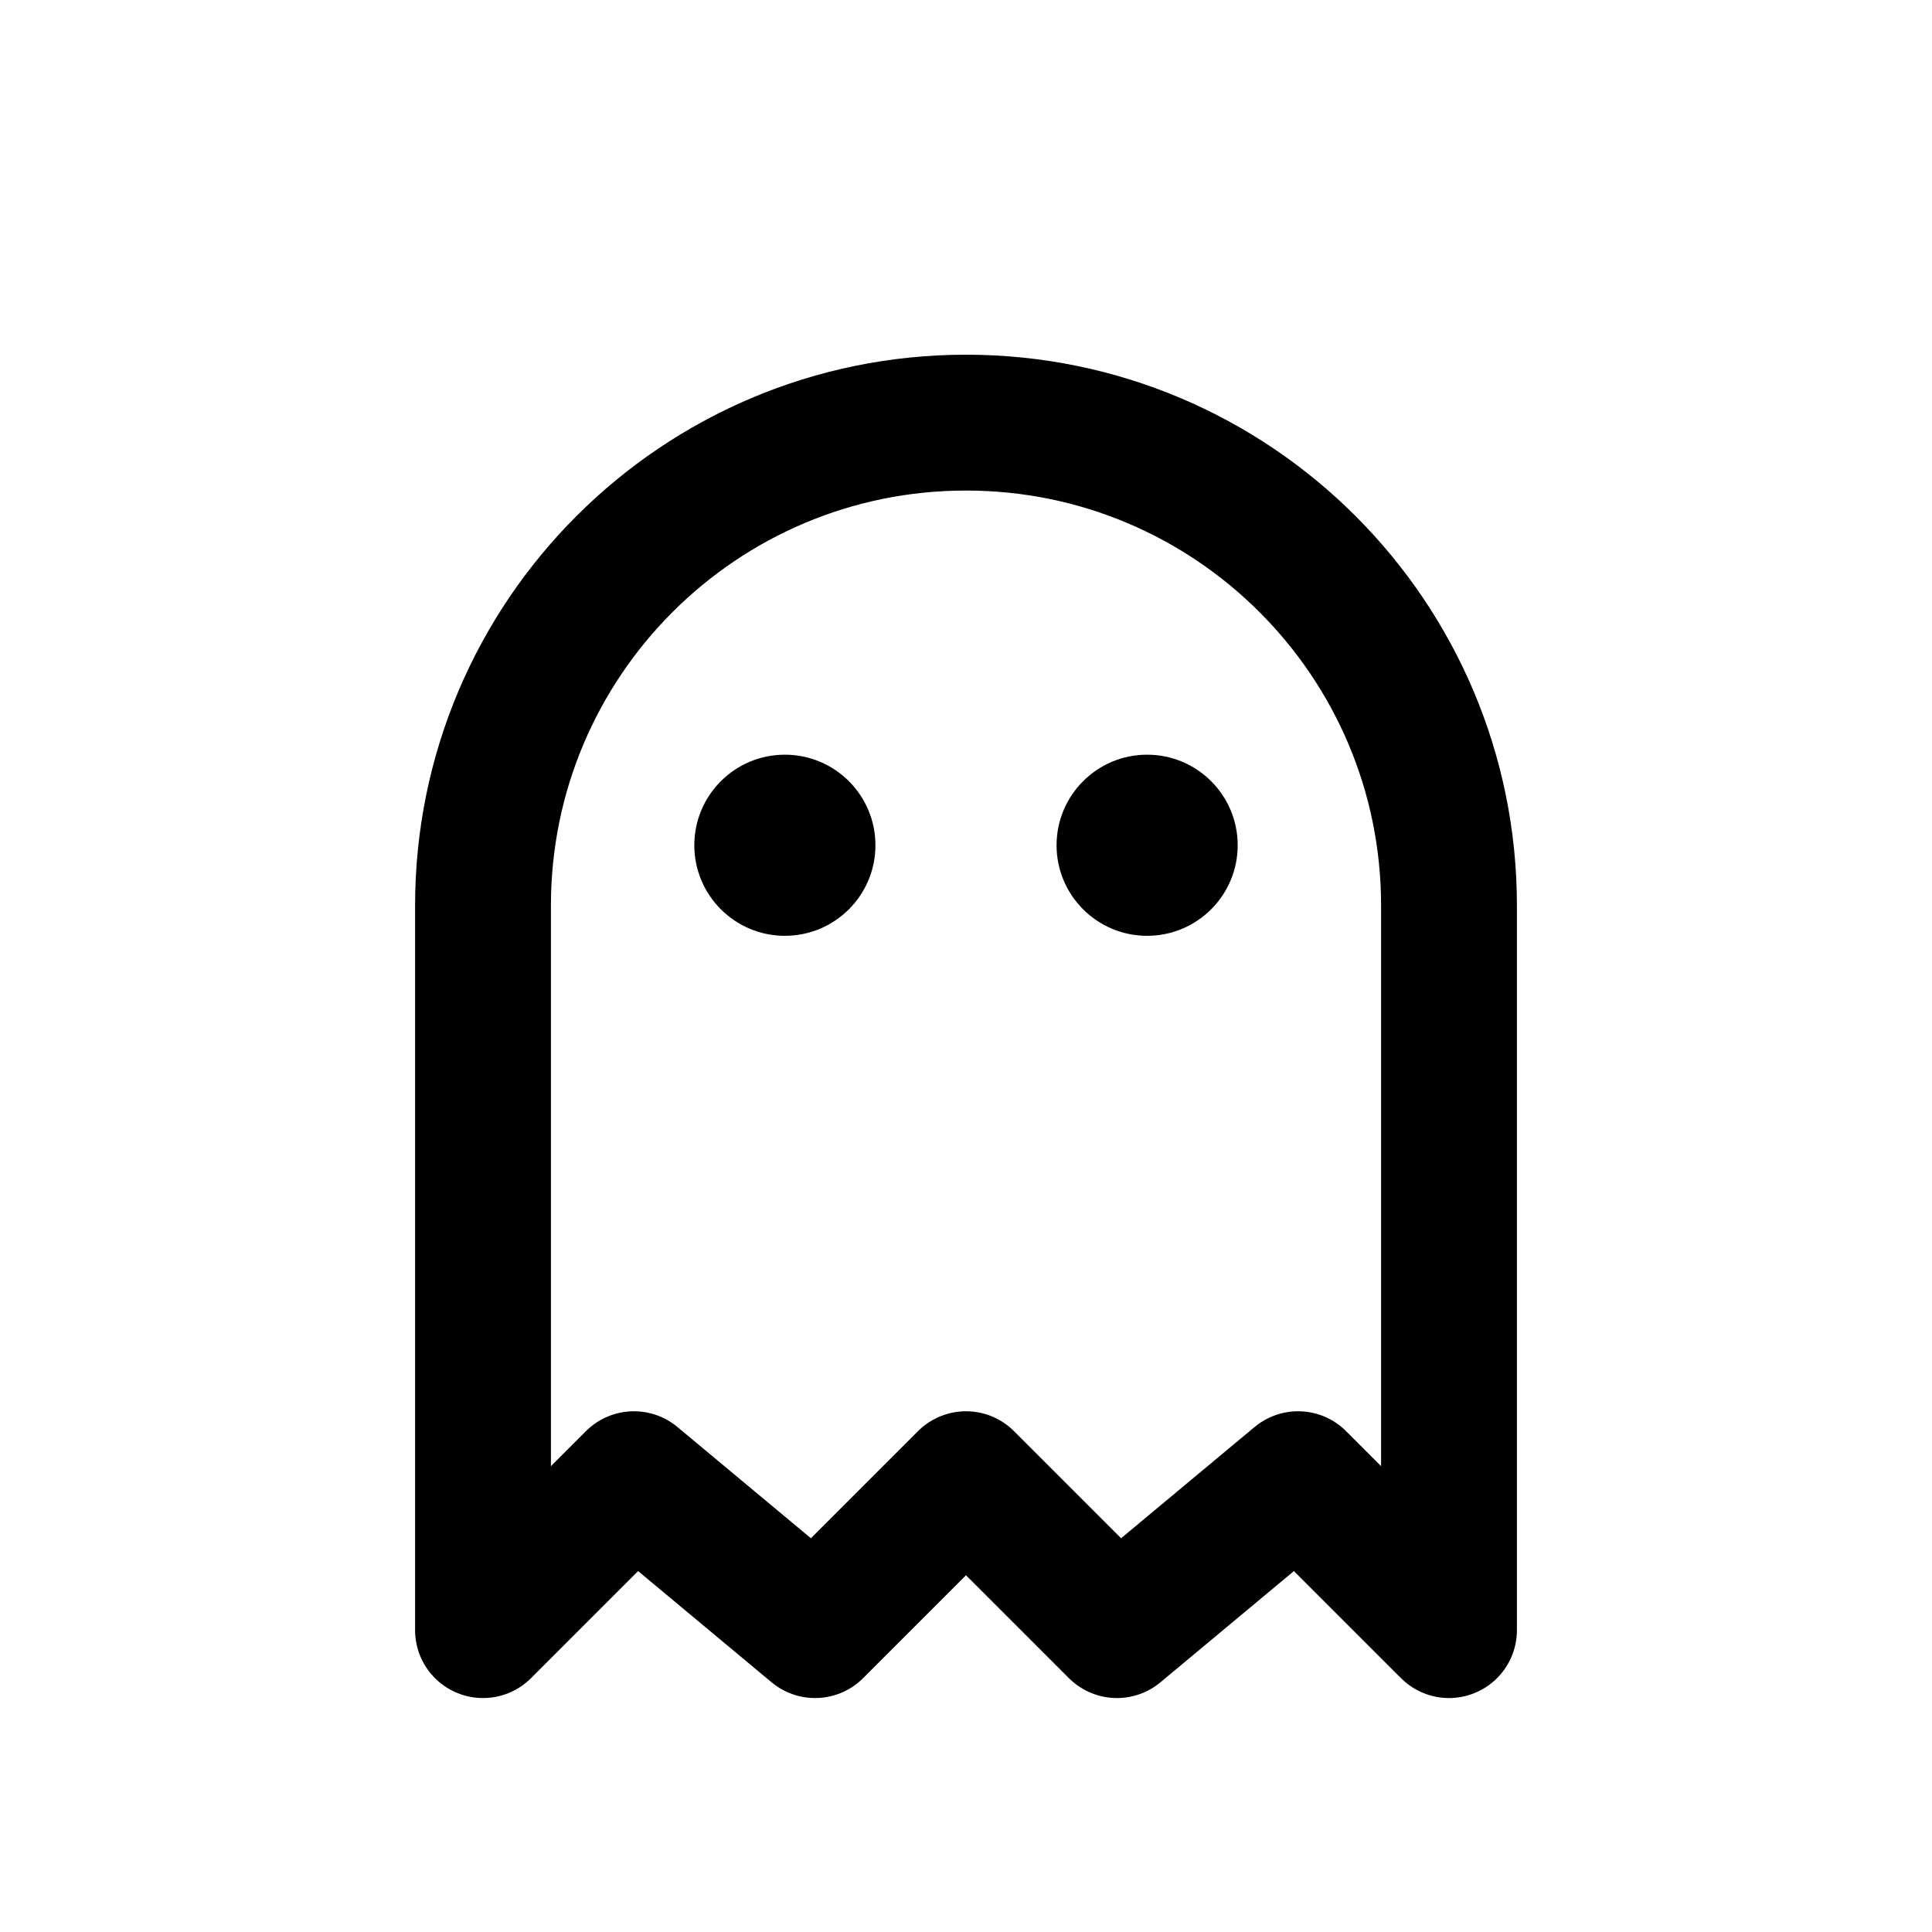
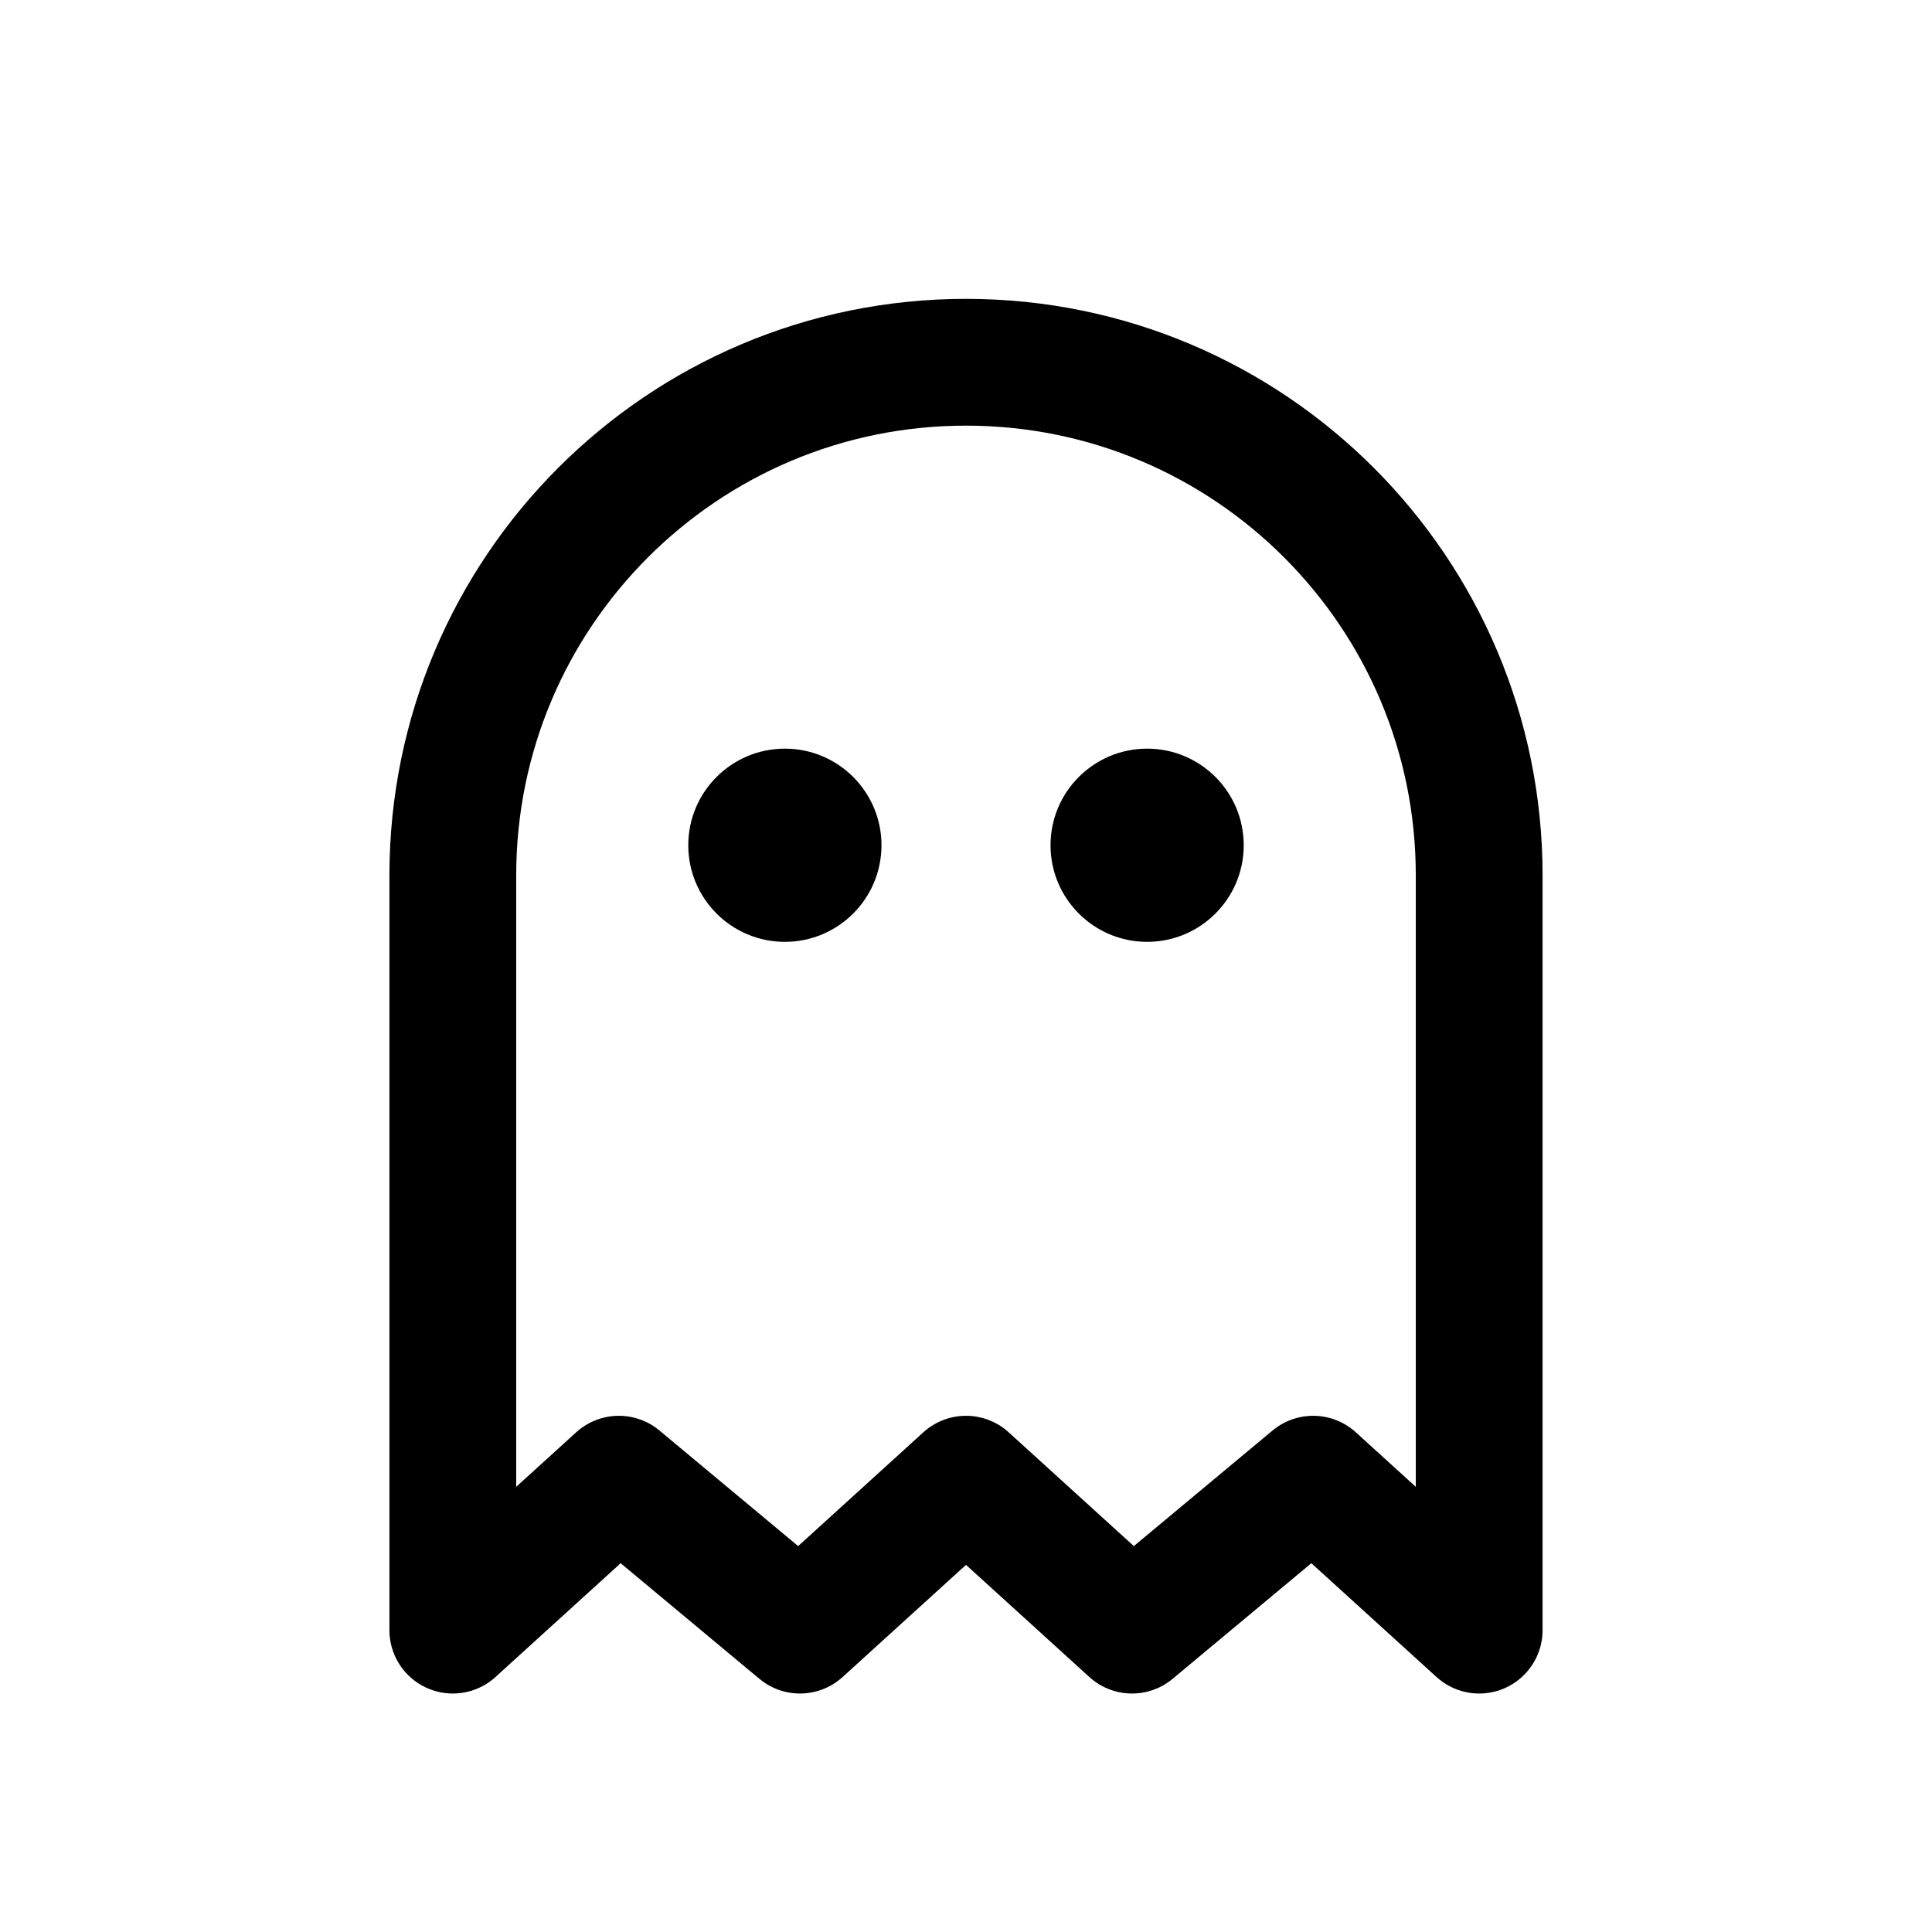
<svg xmlns="http://www.w3.org/2000/svg" viewBox="0 0 64 64">
-   <path d="M16 30a16 16 0 0 1 32 0v24l-5-5-6 5-5-5-5 5-6-5-5 5V30z" fill="none" stroke="#000" stroke-width="4.5" stroke-linejoin="round" />
-   <circle cx="26" cy="28" r="3" fill="#000" />
-   <circle cx="38" cy="28" r="3" fill="#000" />
+   <path d="M15 29a17 17 0 0 1 34 0v25l-5.5-5-6 5-5.5-5-5.5 5-6-5-5.5 5V29z" fill="none" stroke="#000" stroke-width="4.2" stroke-linejoin="round" />
+   <circle cx="26" cy="28" r="3.2" fill="#000" />
+   <circle cx="38" cy="28" r="3.2" fill="#000" />
</svg>
